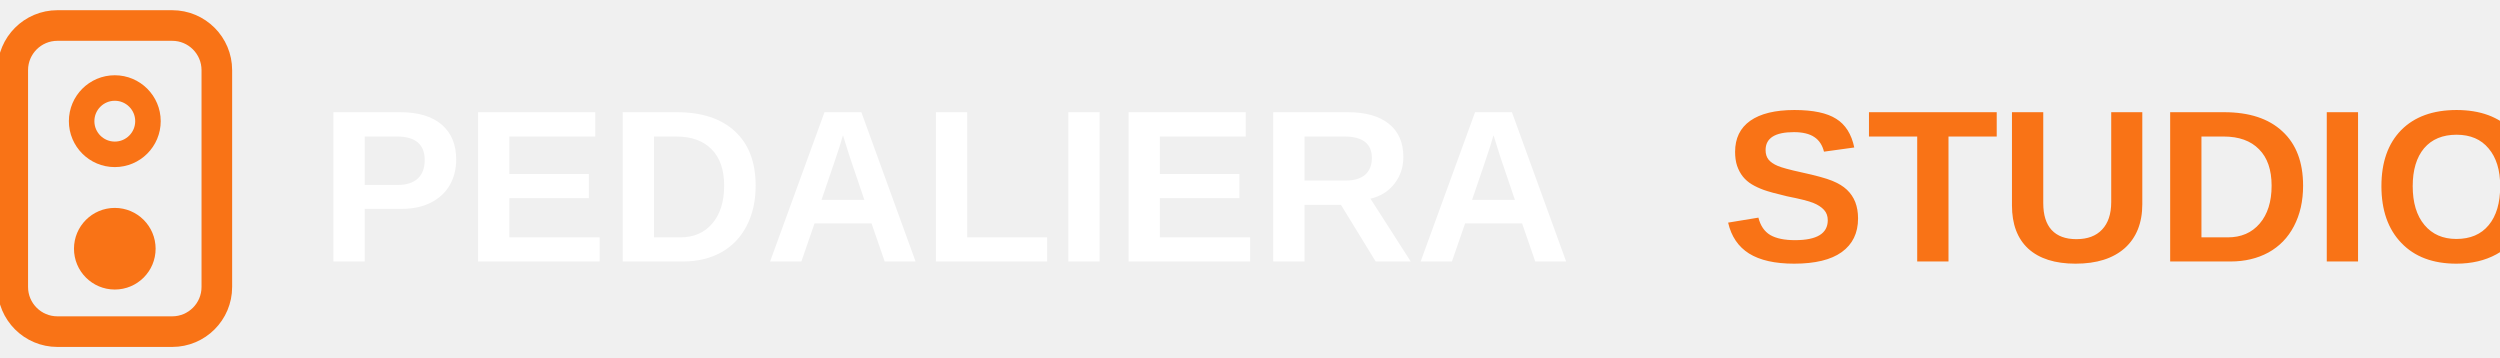
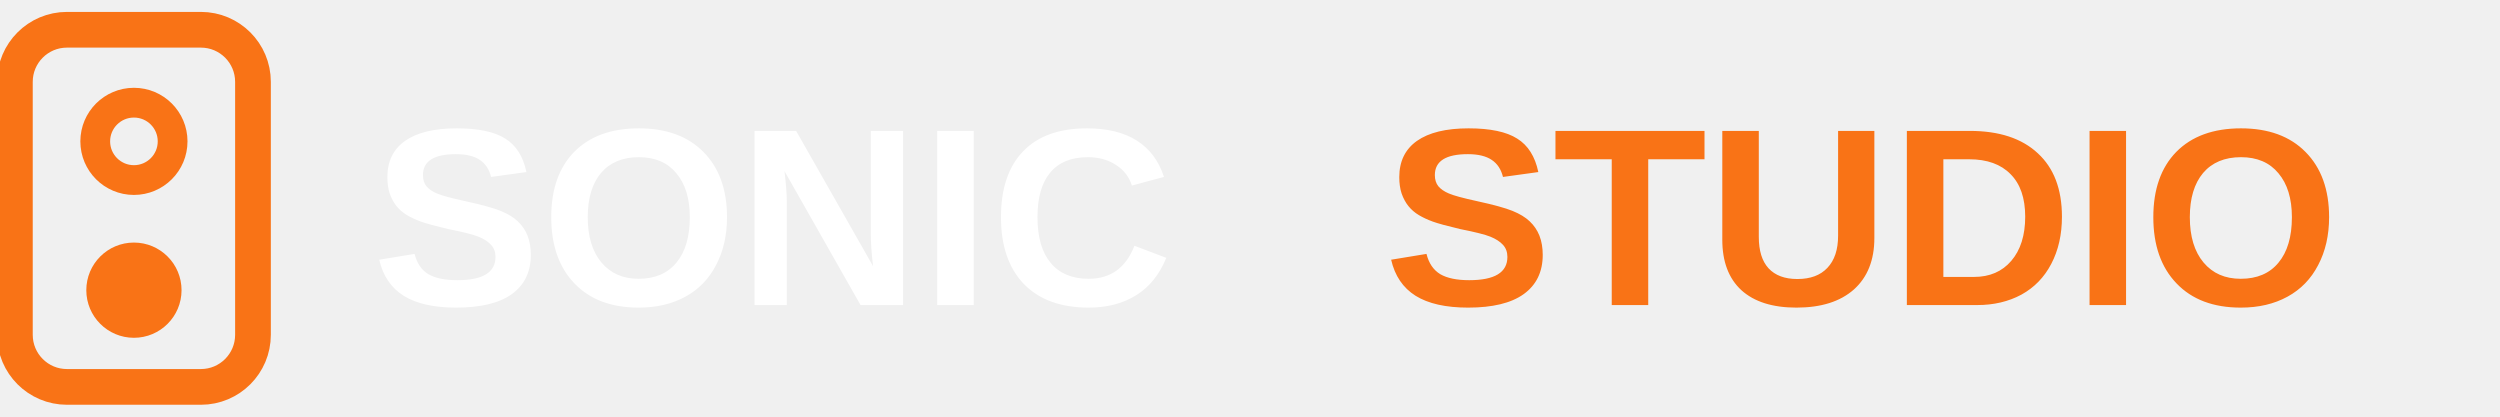
- <svg xmlns="http://www.w3.org/2000/svg" width="196" height="28" viewBox="0 0 196 28">
+ <svg xmlns="http://www.w3.org/2000/svg" width="168" height="28" viewBox="0 0 168 28">
  <rect x="1" y="2" width="16" height="24" rx="3.5" fill="none" stroke="#F97316" stroke-width="2.4" />
  <circle cx="9" cy="9.5" r="2.6" fill="none" stroke="#F97316" stroke-width="2" />
  <circle cx="9" cy="19.5" r="3.2" fill="#F97316" />
-   <text x="25" y="20.5" font-size="17" font-family="'Arial Black','Segoe UI',Arial,sans-serif" font-weight="900" fill="#FFFFFF" textLength="104" lengthAdjust="spacingAndGlyphs">PEDALIERA</text>
-   <text x="135" y="20.5" font-size="17" font-family="'Arial Black','Segoe UI',Arial,sans-serif" font-weight="900" fill="#F97316" textLength="60" lengthAdjust="spacingAndGlyphs">STUDIO</text>
+   <text x="25" y="20.5" font-size="17" font-family="'Arial Black','Segoe UI',Arial,sans-serif" font-weight="900" fill="#FFFFFF" textLength="64" lengthAdjust="spacingAndGlyphs">SONIC</text>
+   <text x="93" y="20.5" font-size="17" font-family="'Arial Black','Segoe UI',Arial,sans-serif" font-weight="900" fill="#F97316" textLength="72" lengthAdjust="spacingAndGlyphs">STUDIO</text>
</svg>
